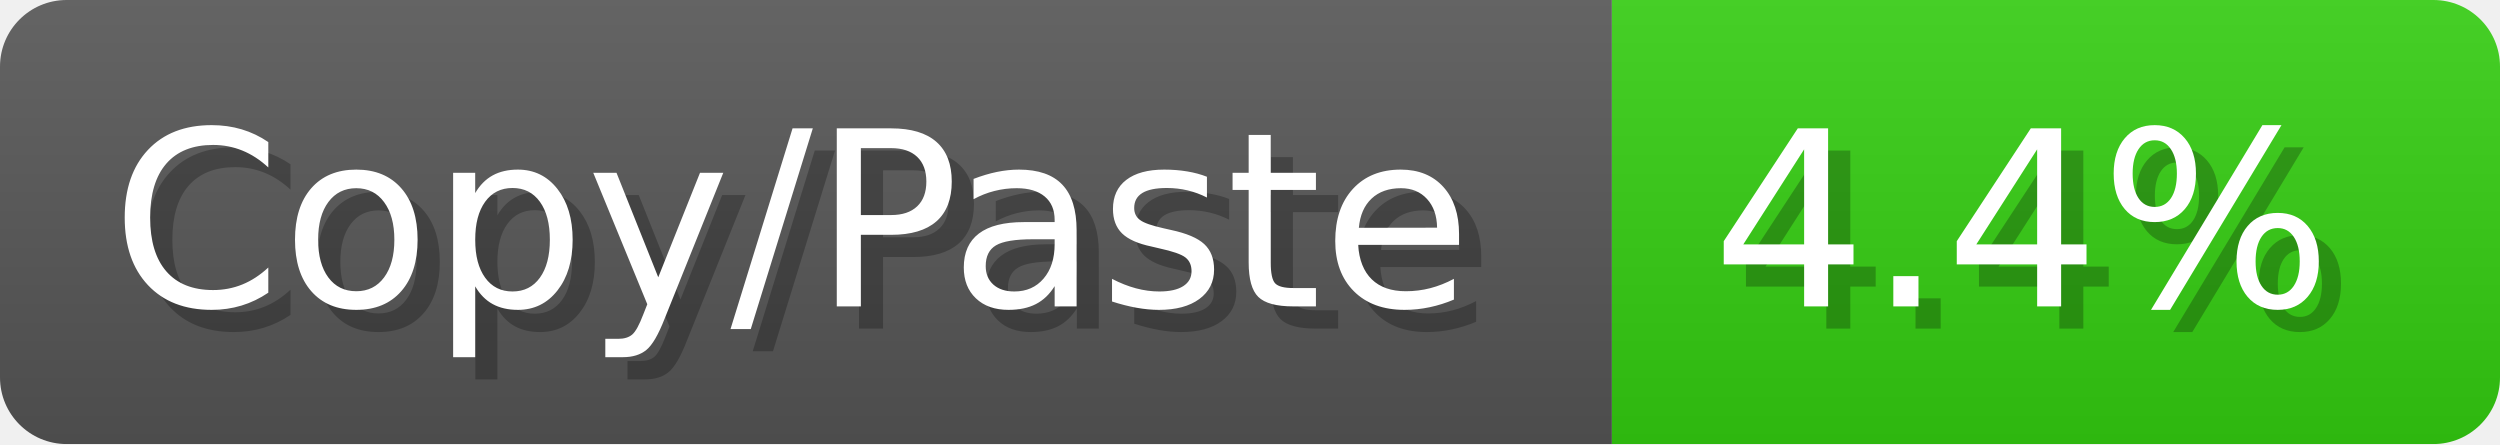
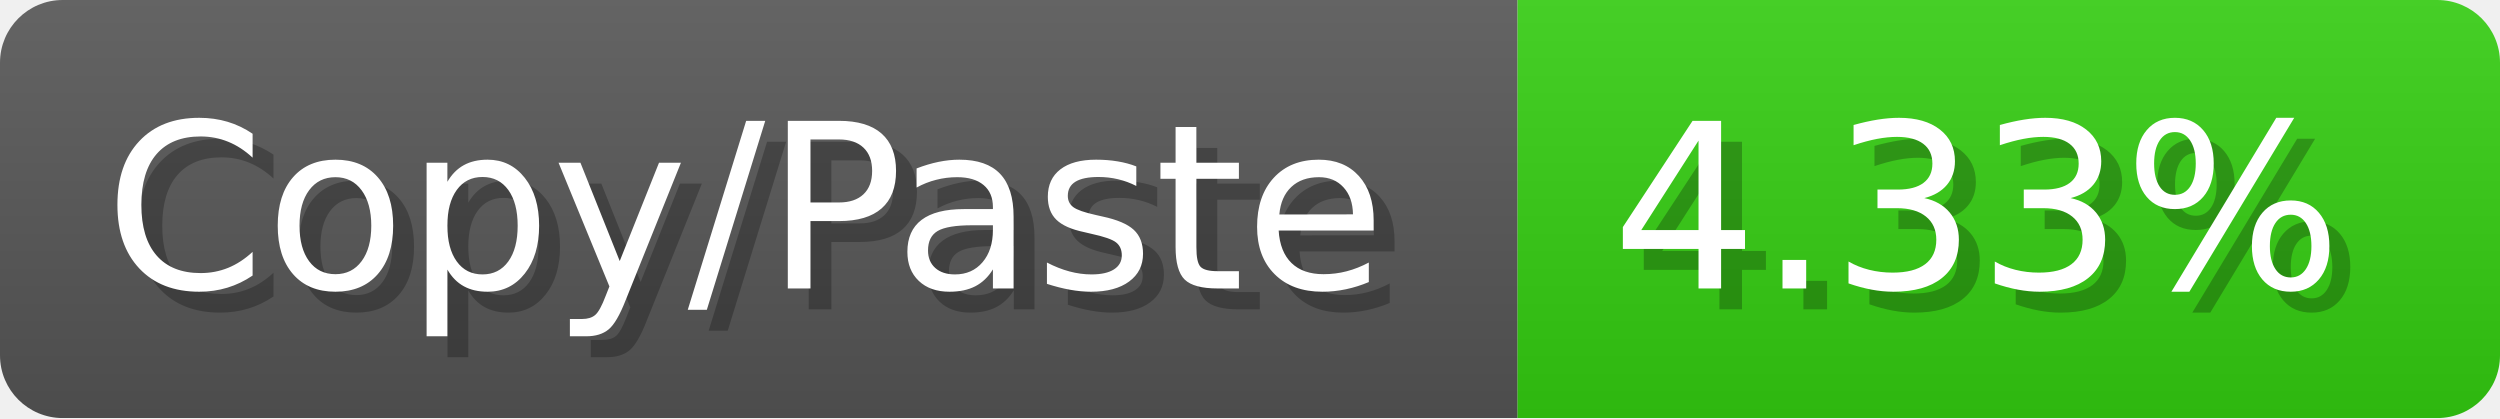
- <svg xmlns="http://www.w3.org/2000/svg" width="112.6" height="20" viewBox="0 0 1126 200">
+ <svg xmlns="http://www.w3.org/2000/svg" width="119.6" height="20" viewBox="0 0 1196 200">
  <linearGradient id="a" x2="0" y2="100%">
    <stop offset="0" stop-opacity=".1" stop-color="#EEE" />
    <stop offset="1" stop-opacity=".1" />
  </linearGradient>
  <mask id="m">
-     <rect width="1126" height="200" rx="30" fill="#FFF" />
+     <rect width="1196" height="200" rx="30" fill="#FFF" />
  </mask>
  <g mask="url(#m)">
    <rect width="726" height="200" fill="#555" />
-     <rect width="400" height="200" fill="#3C1" x="726" />
-     <rect width="1126" height="200" fill="url(#a)" />
+     <rect width="470" height="200" fill="#3C1" x="726" />
+     <rect width="1196" height="200" fill="url(#a)" />
  </g>
  <g fill="#fff" text-anchor="start" font-family="Verdana,DejaVu Sans,sans-serif" font-size="110">
    <text x="60" y="148" textLength="626" fill="#000" opacity="0.25">Copy/Paste</text>
    <text x="50" y="138" textLength="626">Copy/Paste</text>
-     <text x="781" y="148" textLength="300" fill="#000" opacity="0.25">4.4%</text>
-     <text x="771" y="138" textLength="300">4.4%</text>
+     <text x="781" y="148" textLength="370" fill="#000" opacity="0.25">4.33%</text>
+     <text x="771" y="138" textLength="370">4.33%</text>
  </g>
</svg>
